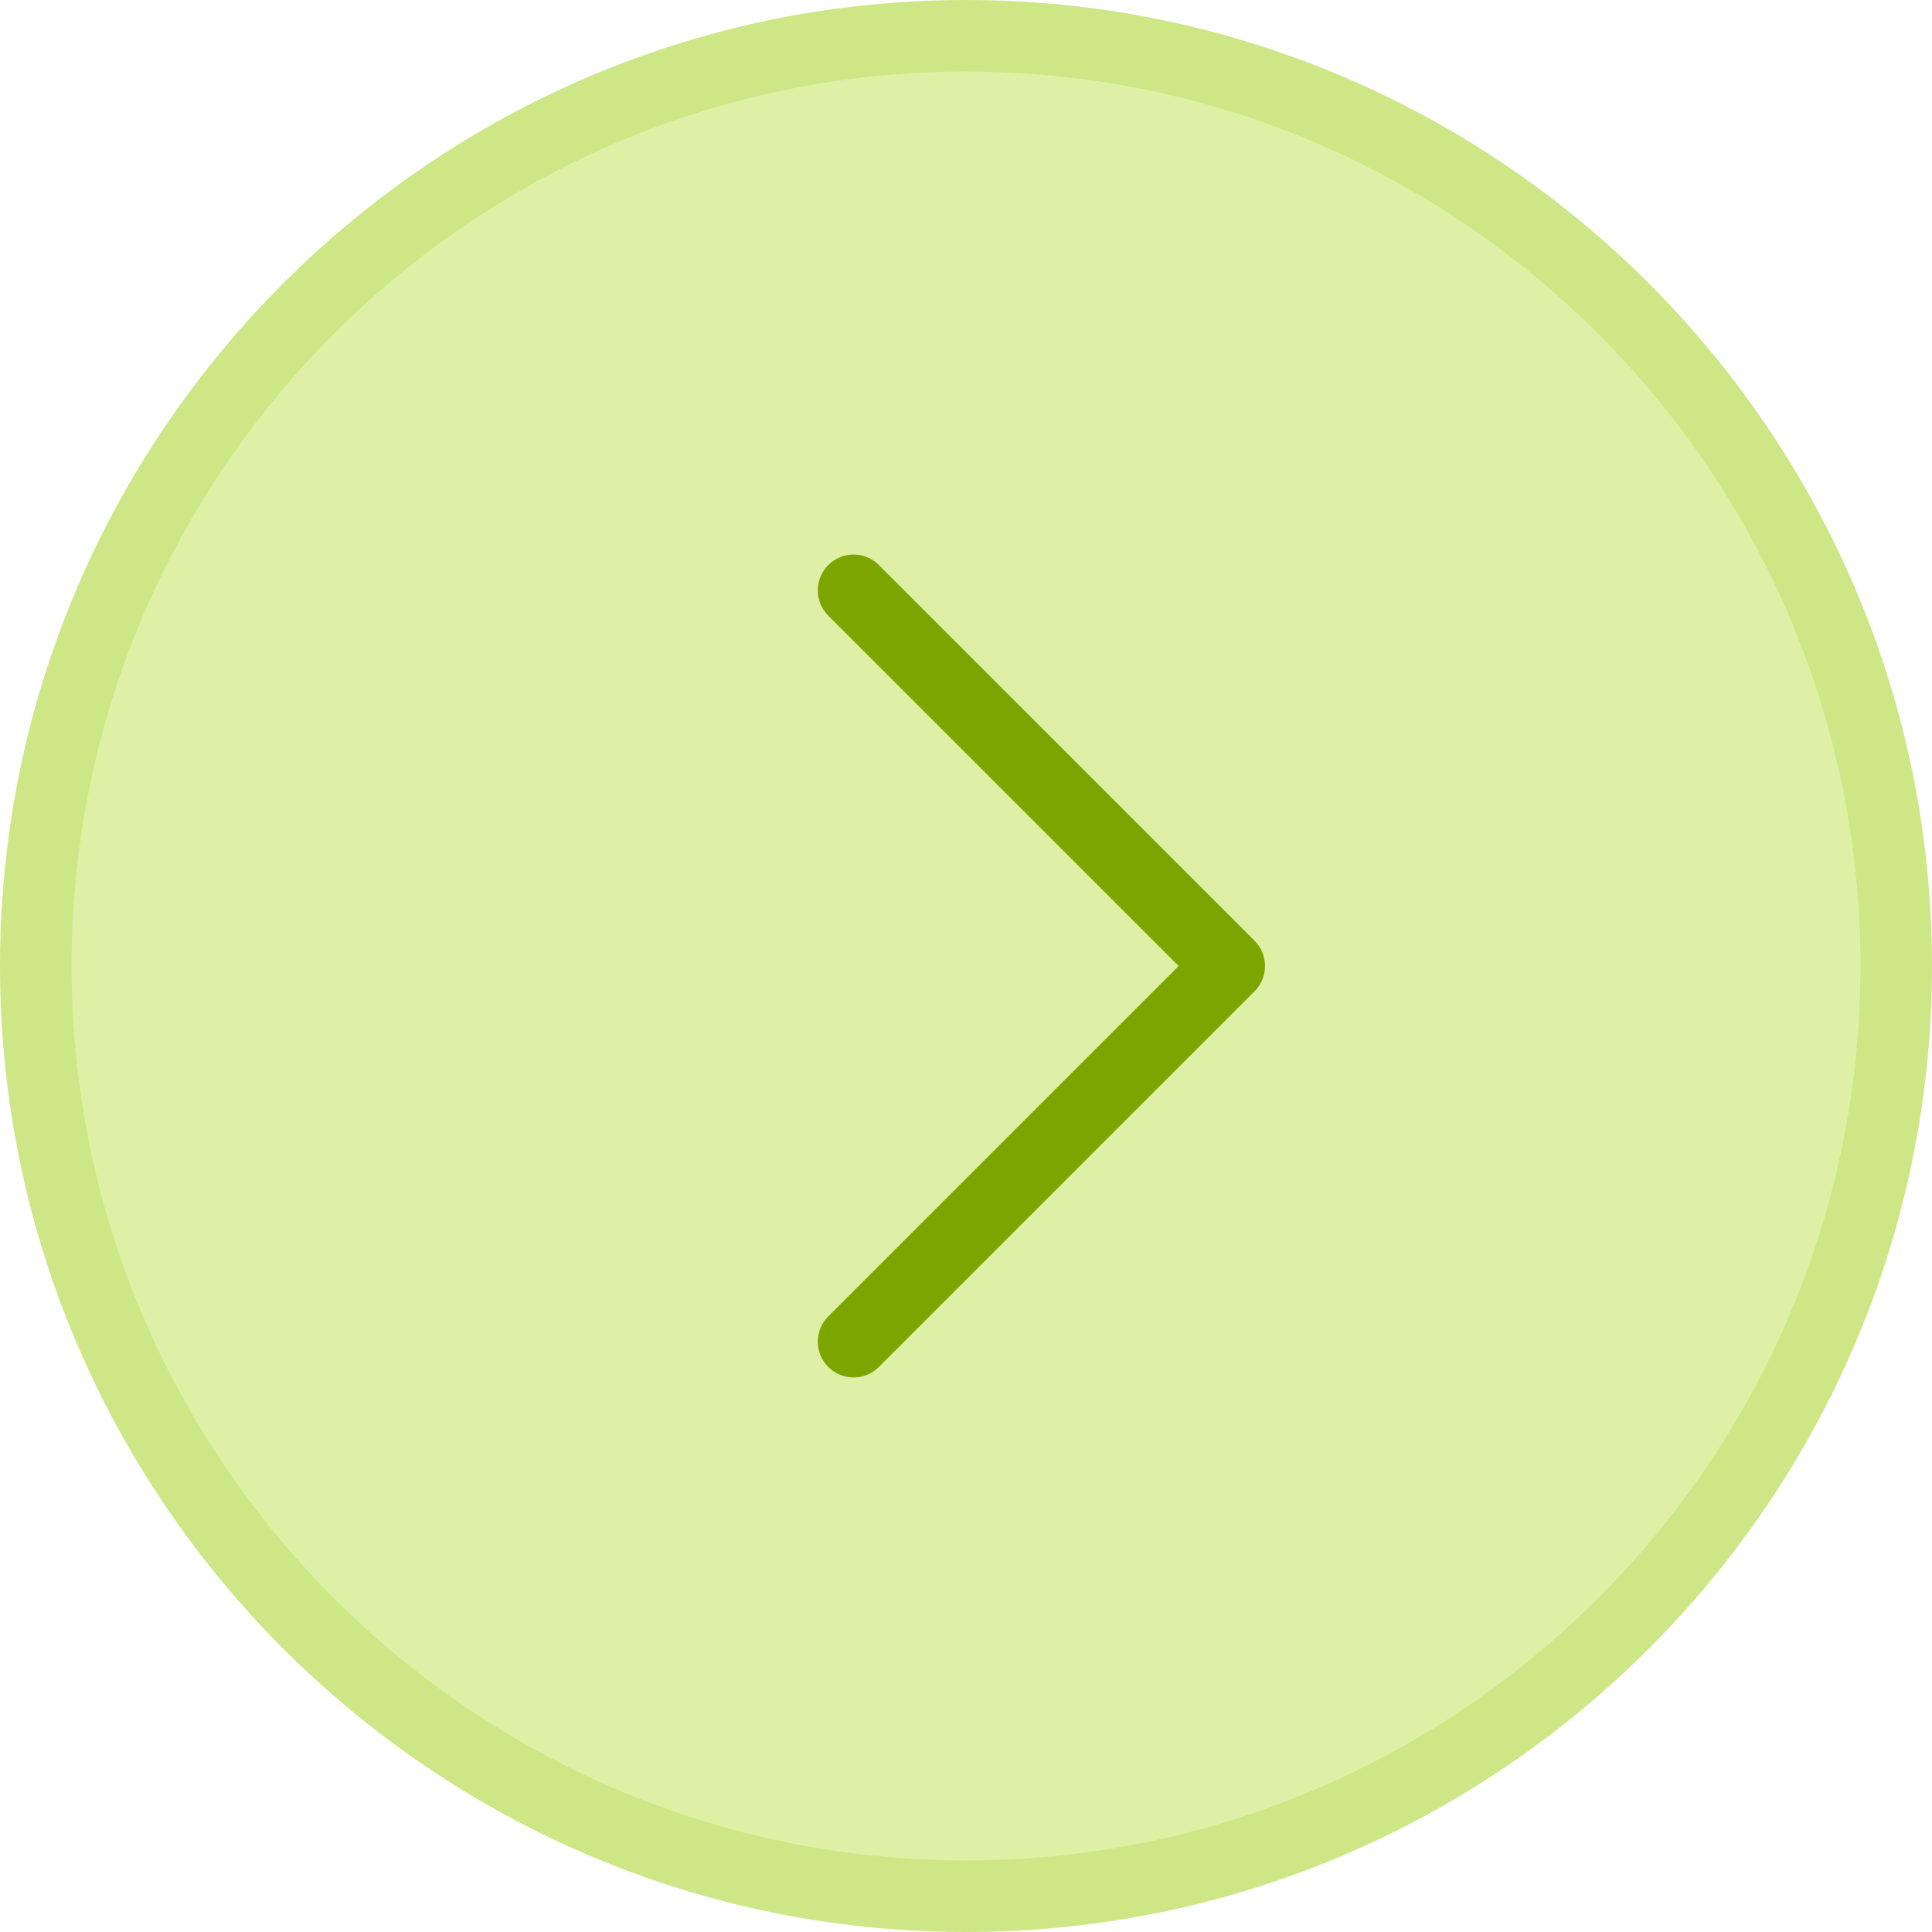
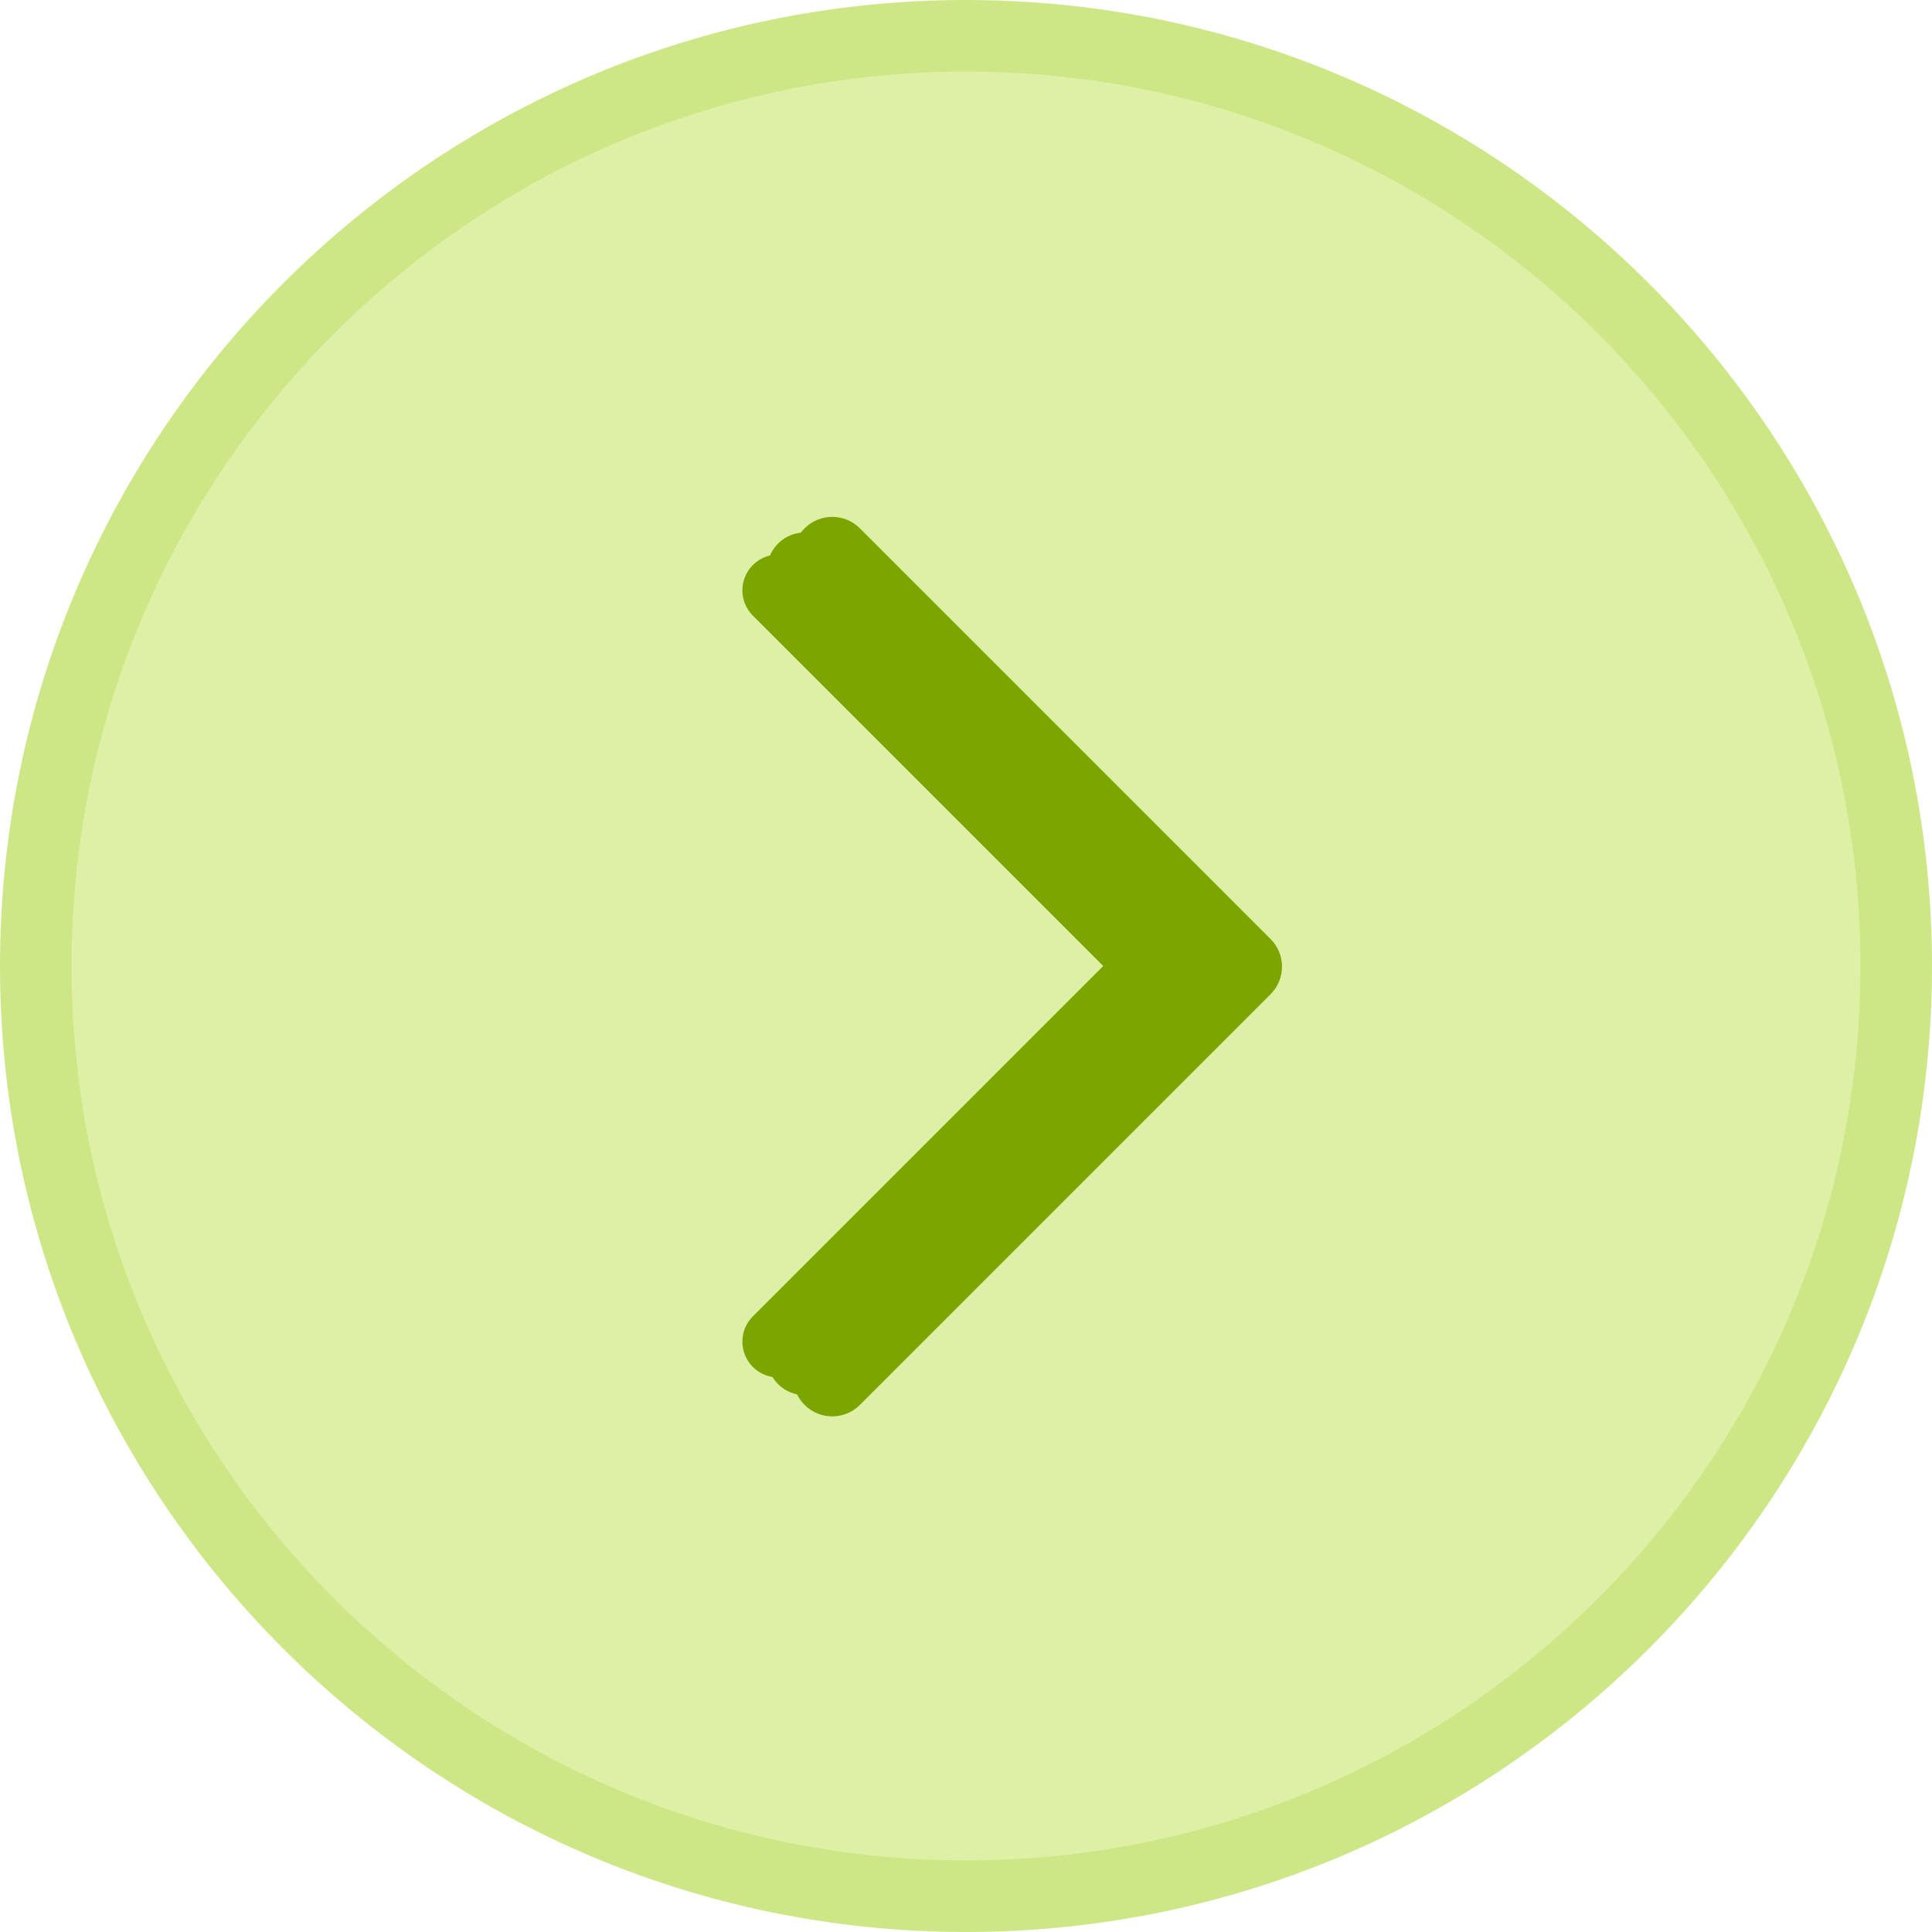
<svg xmlns="http://www.w3.org/2000/svg" version="1.1" xml:space="preserve" width="512" height="512">
  <rect id="backgroundrect" width="100%" height="100%" x="0" y="0" fill="none" stroke="none" />
  <g class="currentLayer">
    <path d="M256,0C114.843,0,0,114.843,0,256s114.843,256,256,256s256-114.843,256-256S397.157,0,256,0z" id="svg_1" class="" fill-opacity="1" fill="#cde786" />
    <path d="M256,493.037C125.296,493.037,18.963,386.704,18.963,256S125.296,18.963,256,18.963  S493.037,125.296,493.037,256S386.704,493.037,256,493.037z" id="svg_2" class="" fill-opacity="1" fill="#def0a5" />
-     <path d="M232.907,149.741c-3.704-3.704-9.704-3.704-13.407,0c-3.703,3.704-3.704,9.704,0,13.407L312.352,256  L219.5,348.852c-3.704,3.704-3.704,9.704,0,13.407c1.852,1.852,4.278,2.778,6.704,2.778c2.426,0,4.852-0.926,6.704-2.778  l99.556-99.556c3.704-3.704,3.704-9.704,0-13.407L232.907,149.741z" id="svg_3" class="" fill-opacity="1" fill="#7ca500" />
+     <path d="M212.925,149.741 c-3.704,-3.704 -9.704,-3.704 -13.407,0 c-3.703,3.704 -3.704,9.704 0,13.407 L292.37,256 L199.518,348.852 c-3.704,3.704 -3.704,9.704 0,13.407 c1.852,1.852 4.278,2.778 6.704,2.778 c2.426,0 4.852,-0.926 6.704,-2.778 l99.556,-99.556 c3.704,-3.704 3.704,-9.704 0,-13.407 L212.925,149.741 z" id="svg_3" class="" fill-opacity="1" fill="#7ca500" />
+     <path d="M227.88,140.014 c-4.049,-4.049 -10.607,-4.049 -14.655,0 c-4.048,4.049 -4.049,10.607 0,14.655 L314.722,256.166 L213.225,357.662 c-4.049,4.049 -4.049,10.607 0,14.655 c2.024,2.024 4.676,3.037 7.328,3.037 c2.652,0 5.304,-1.012 7.328,-3.037 l108.825,-108.825 c4.049,-4.049 4.049,-10.607 0,-14.655 L227.88,140.014 z" class="" fill-opacity="1" fill="#7ca500" id="svg_19" />
+     <path d="M220.259,144.027 c-3.883,-3.883 -10.173,-3.883 -14.055,0 c-3.882,3.883 -3.883,10.173 0,14.055 L303.543,255.421 L206.204,352.759 c-3.883,3.883 -3.883,10.173 0,14.055 c1.941,1.941 4.485,2.912 7.028,2.912 c2.543,0 5.086,-0.971 7.028,-2.912 l104.367,-104.367 c3.883,-3.883 3.883,-10.173 0,-14.055 L220.259,144.027 z" class="" fill-opacity="1" fill="#7ca500" id="svg_20" />
    <g id="svg_4">
</g>
    <g id="svg_5">
</g>
    <g id="svg_6">
</g>
    <g id="svg_7">
</g>
    <g id="svg_8">
</g>
    <g id="svg_9">
</g>
    <g id="svg_10">
</g>
    <g id="svg_11">
</g>
    <g id="svg_12">
</g>
    <g id="svg_13">
</g>
    <g id="svg_14">
</g>
    <g id="svg_15">
</g>
    <g id="svg_16">
</g>
    <g id="svg_17">
</g>
    <g id="svg_18">
</g>
  </g>
</svg>
